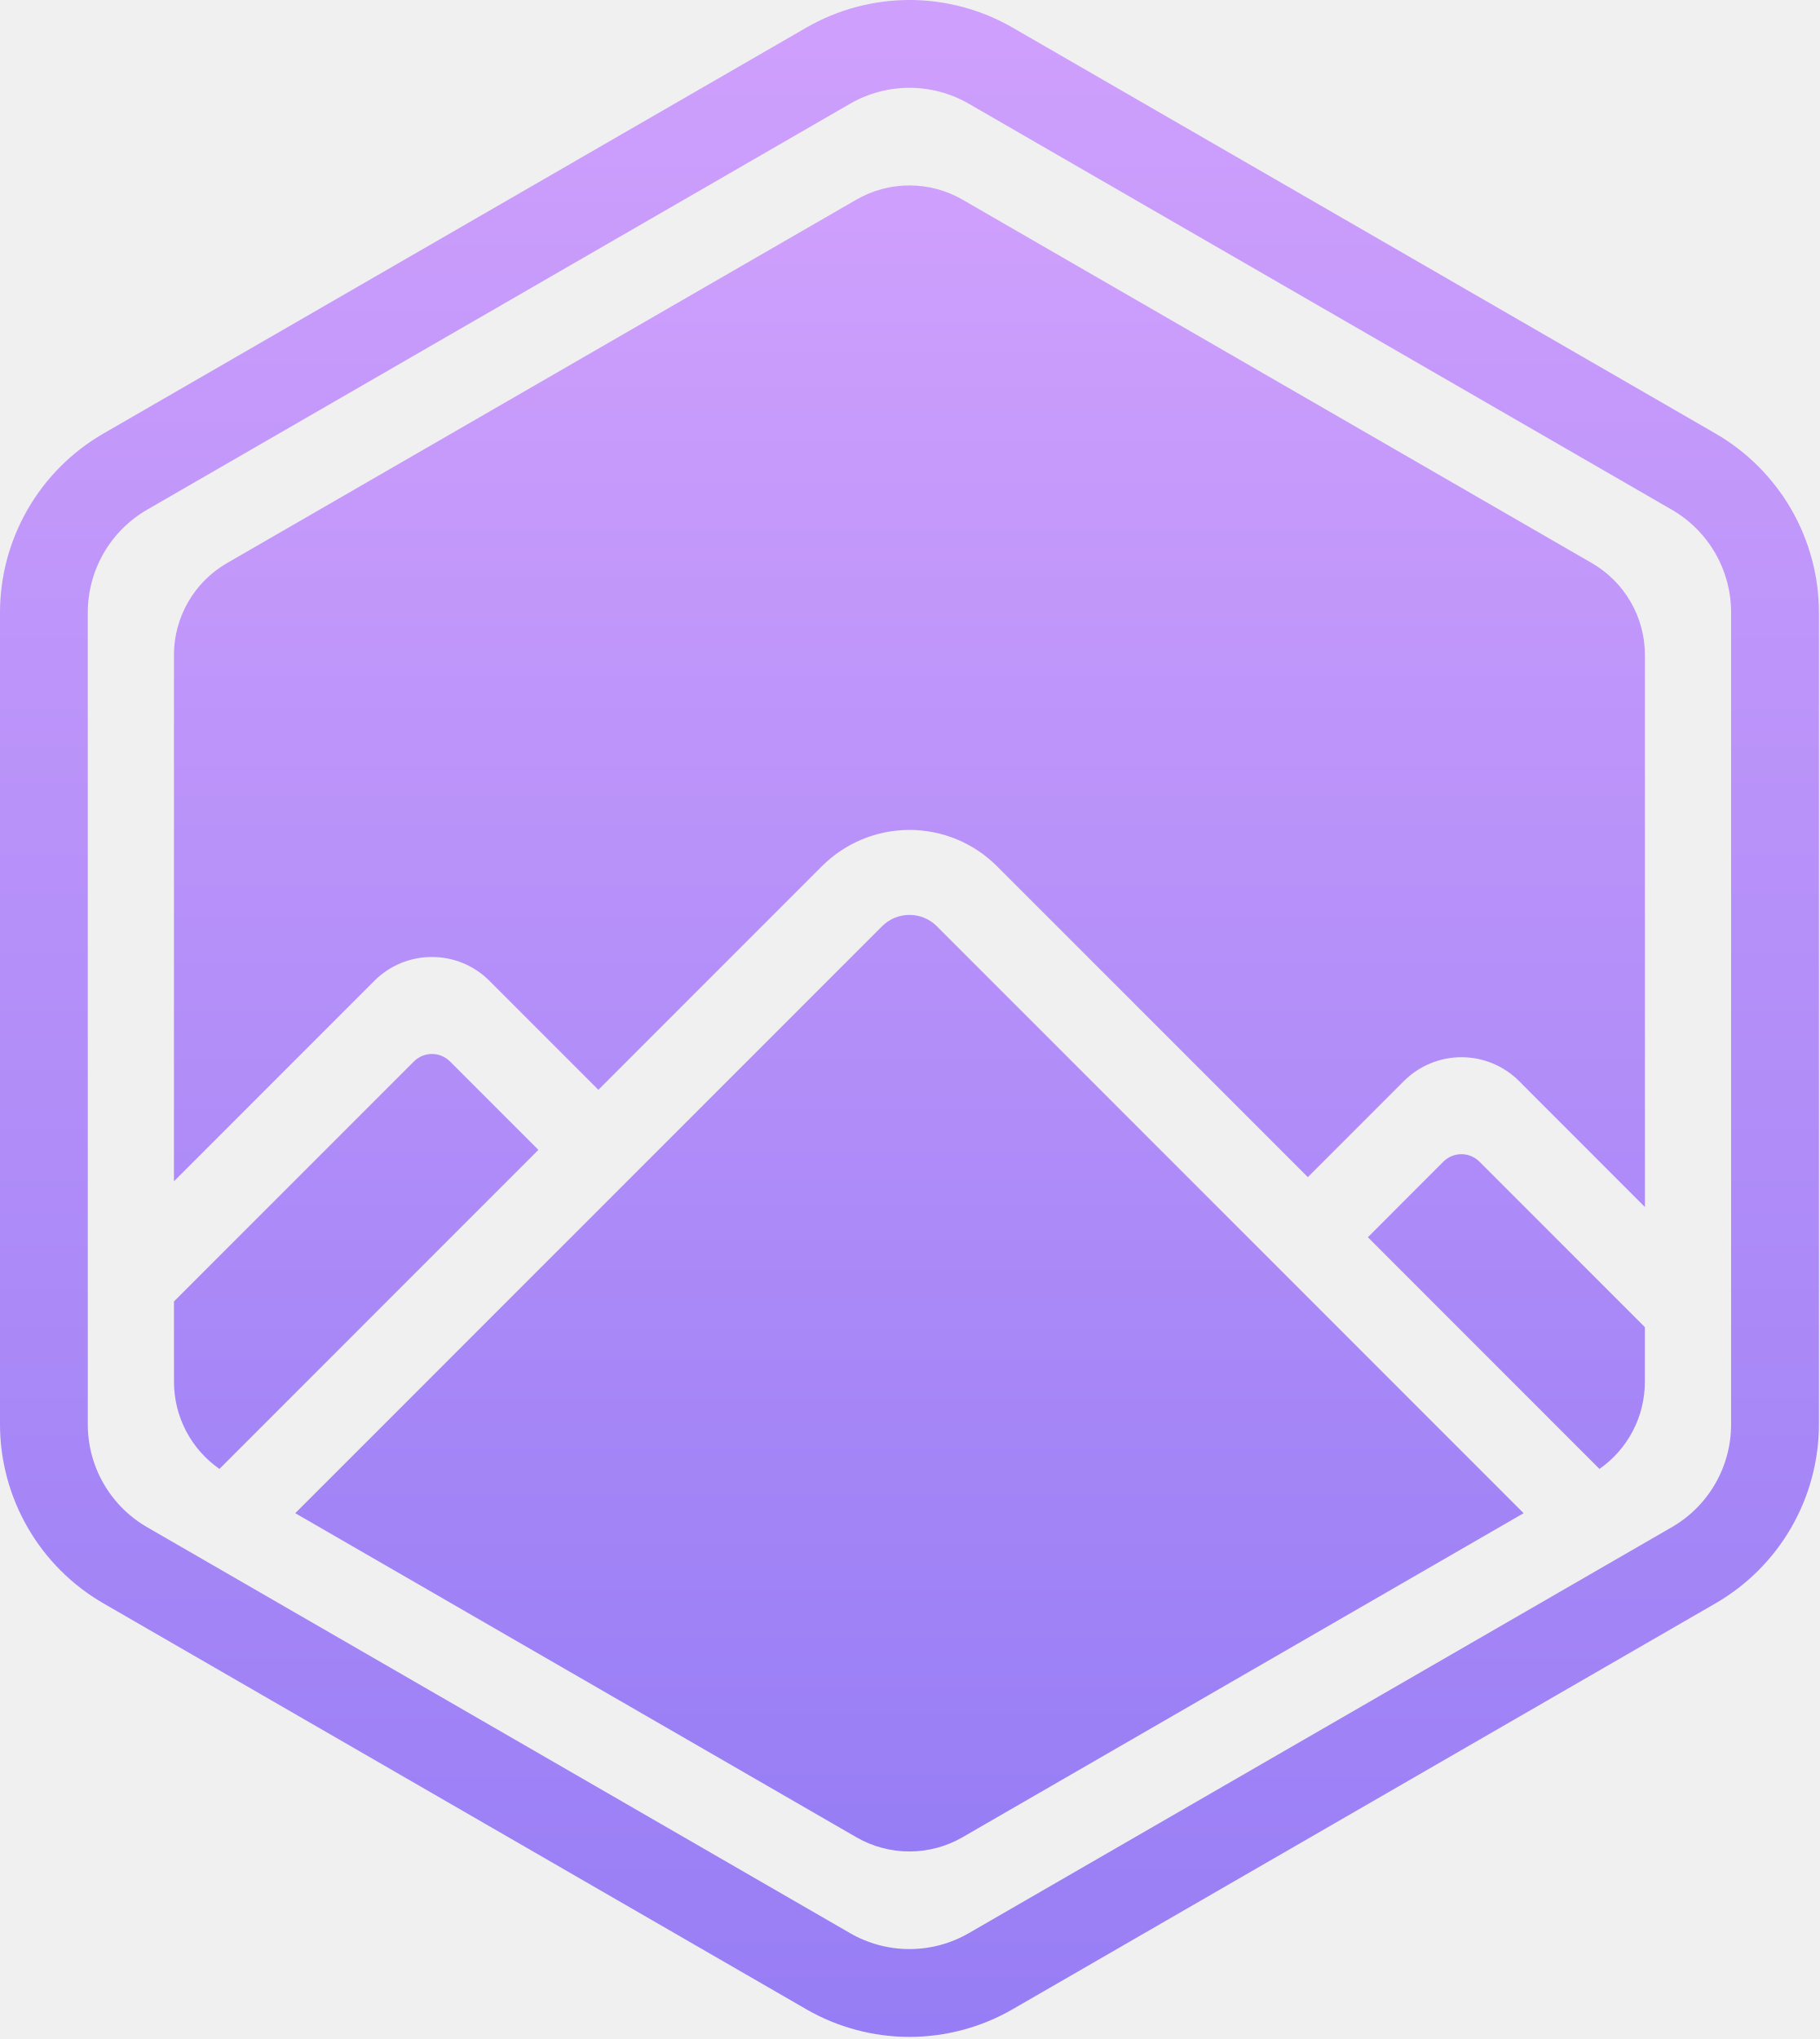
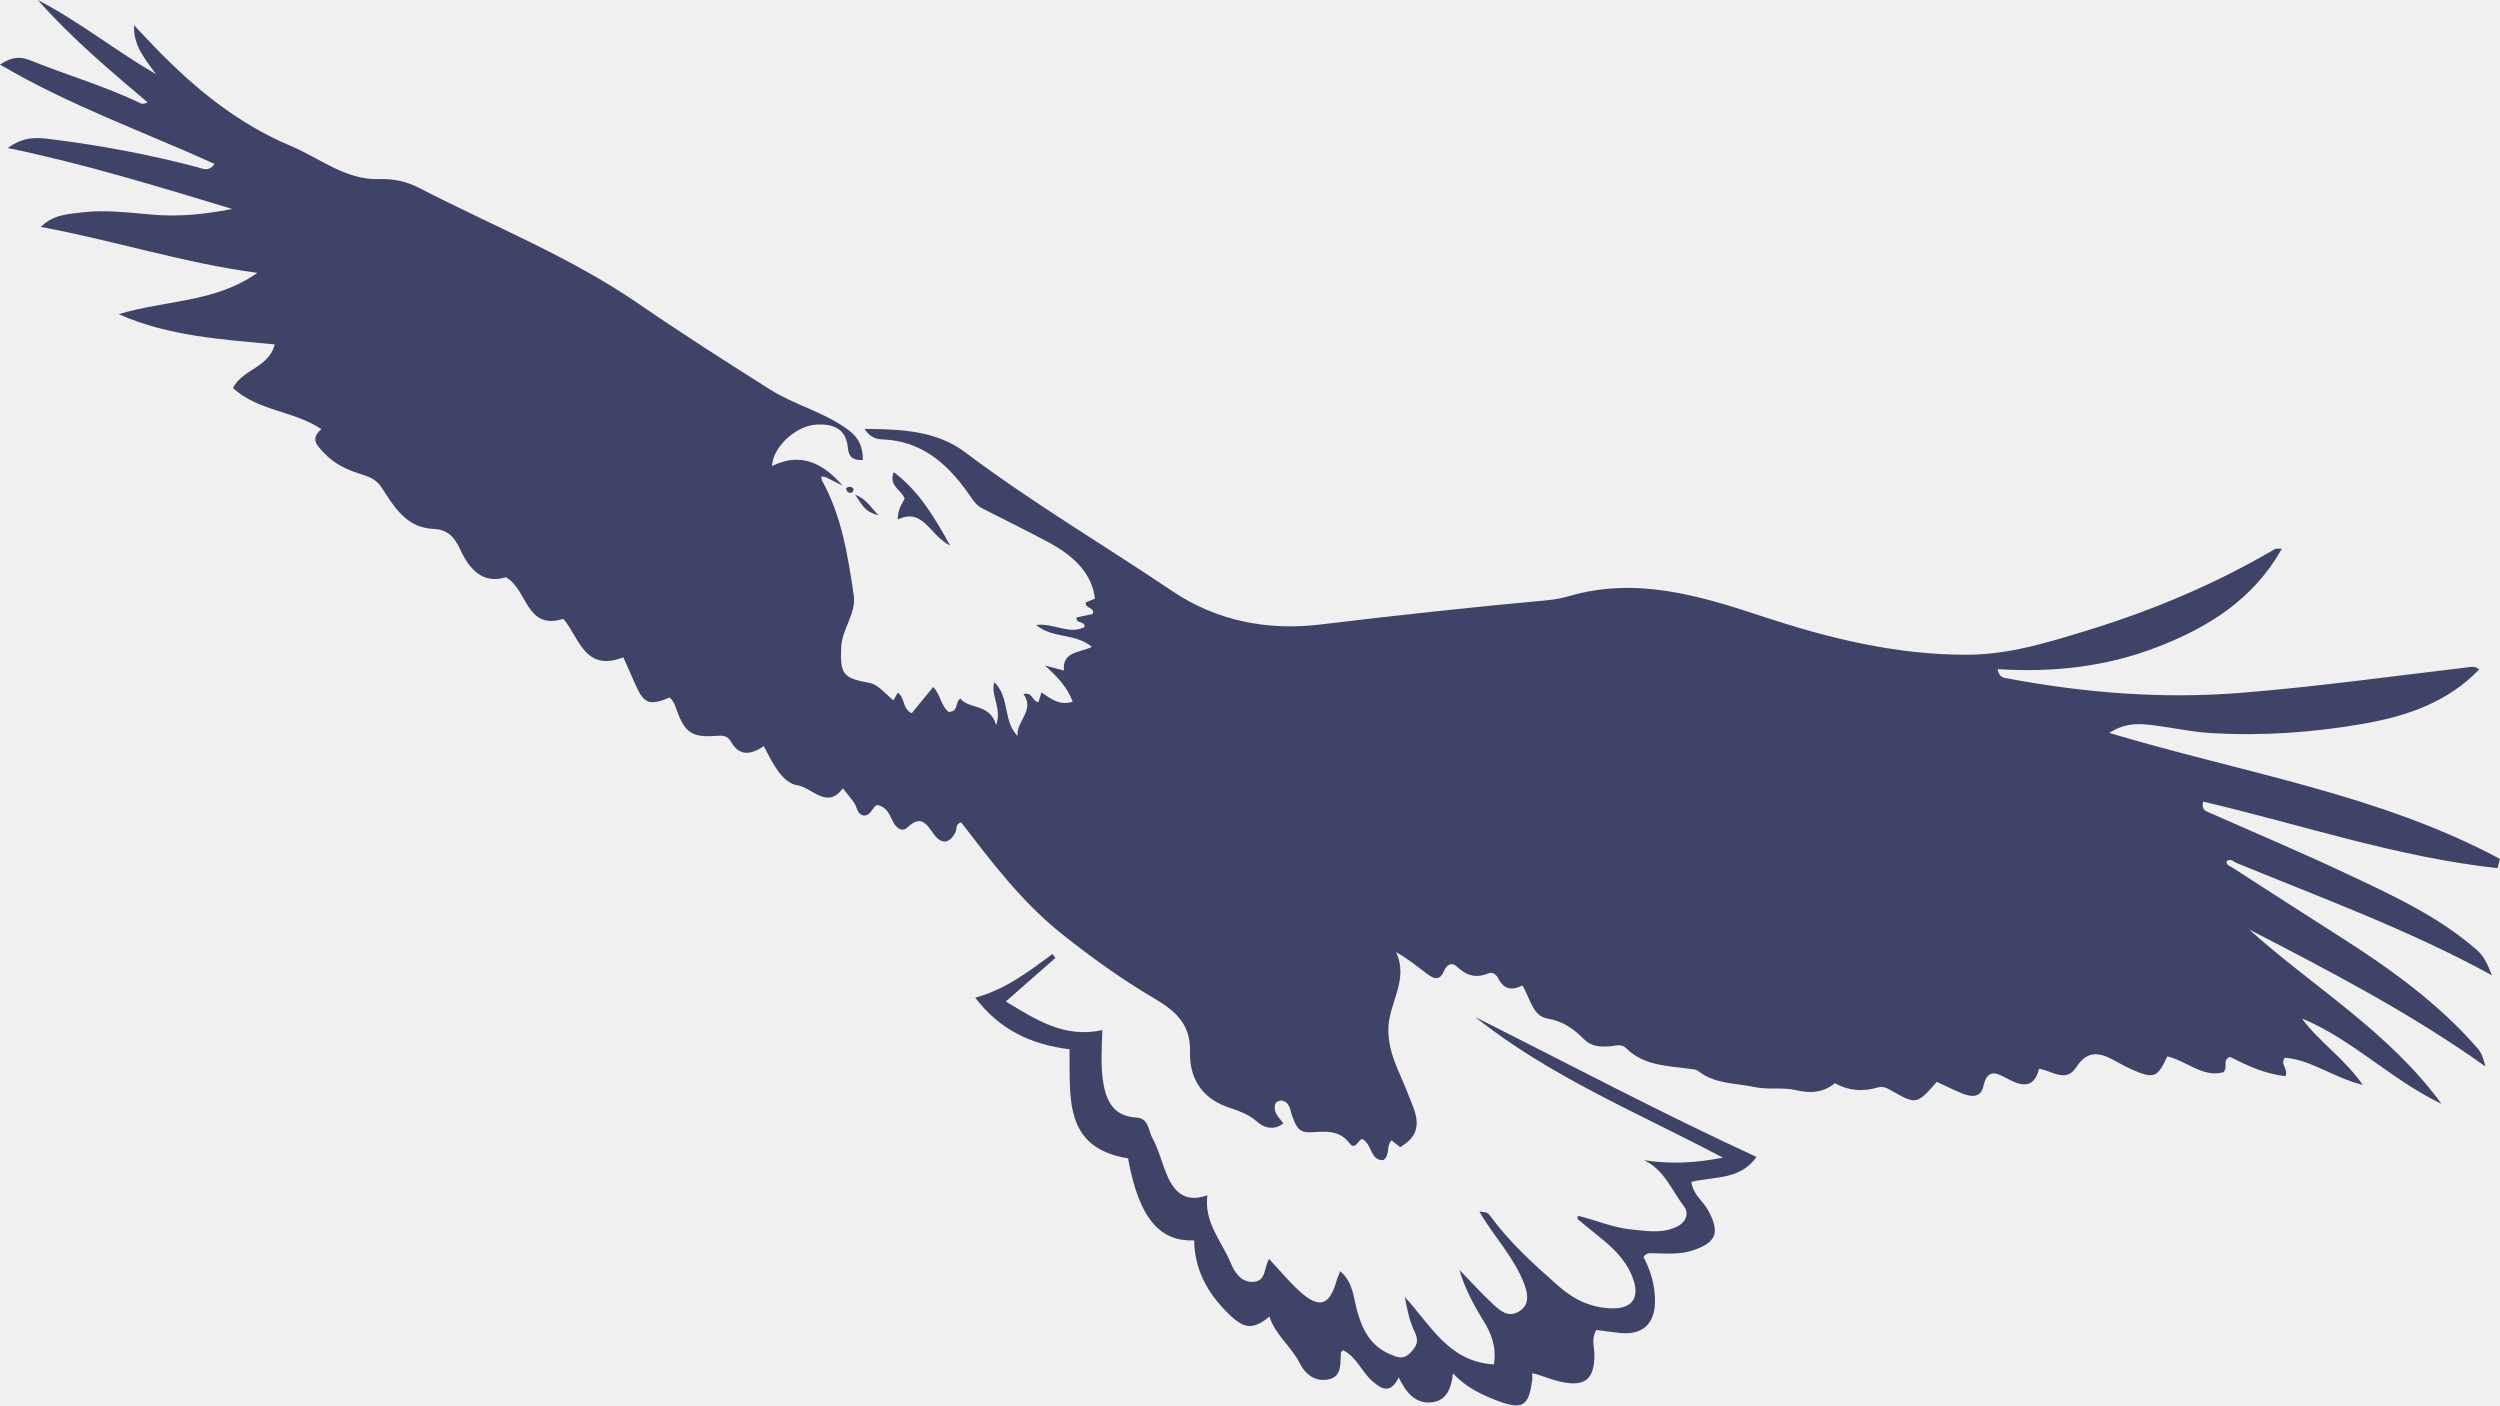
- <svg xmlns="http://www.w3.org/2000/svg" width="599" height="671" viewBox="0 0 599 671" fill="none">
-   <path d="M57.269 428.271V454.76C57.272 460.385 58.632 465.926 61.236 470.912C63.84 475.901 67.61 480.183 72.225 483.401L177.215 378.407L148.108 349.3C147.329 348.522 146.405 347.905 145.387 347.483C144.37 347.061 143.28 346.844 142.178 346.844C141.077 346.844 139.987 347.061 138.97 347.483C137.952 347.905 137.028 348.522 136.249 349.3L57.269 428.271Z" fill="url(#paint0_linear)" />
-   <path d="M142.169 314.932C145.689 314.923 149.176 315.61 152.427 316.959C155.679 318.306 158.63 320.286 161.111 322.78L196.965 358.634L270.579 285.02C278.214 277.397 288.563 273.115 299.352 273.115C310.141 273.115 320.49 277.397 328.125 285.02L430.482 387.377L462.118 355.741C467.146 350.725 473.955 347.908 481.06 347.908C488.161 347.908 494.973 350.725 499.999 355.741L541.438 397.214V215.56C541.438 209.426 539.823 203.401 536.753 198.089C533.686 192.777 529.275 188.366 523.963 185.299L316.824 65.705C311.512 62.638 305.483 61.023 299.349 61.023C293.214 61.023 287.187 62.638 281.874 65.705L74.732 185.299C69.42 188.366 65.008 192.777 61.941 198.089C58.873 203.401 57.258 209.426 57.257 215.56V388.735L123.216 322.777C125.699 320.28 128.653 318.3 131.906 316.956C135.16 315.61 138.648 314.92 142.169 314.932Z" fill="url(#paint1_linear)" />
-   <path d="M450.244 407.156L526.47 483.397C531.085 480.18 534.855 475.895 537.458 470.909C540.061 465.923 541.42 460.382 541.423 454.757V436.74L486.965 382.282C485.392 380.709 483.259 379.826 481.035 379.826C478.809 379.826 476.676 380.709 475.103 382.282L450.244 407.156Z" fill="url(#paint2_linear)" />
-   <path d="M308.358 304.802C305.968 302.416 302.732 301.078 299.356 301.078C295.981 301.078 292.744 302.416 290.355 304.802L97.181 497.965L281.871 604.603C287.184 607.67 293.211 609.285 299.346 609.285C305.48 609.285 311.509 607.67 316.821 604.603L501.511 497.965L308.358 304.802Z" fill="url(#paint3_linear)" />
-   <path d="M299.355 28.9C306.206 28.898 312.94 30.701 318.873 34.127L550.29 167.737C556.225 171.163 561.151 176.091 564.577 182.026C568.003 187.96 569.807 194.692 569.807 201.544V468.764C569.807 475.615 568.003 482.346 564.577 488.281C561.151 494.214 556.225 499.143 550.29 502.569L318.873 636.178C312.937 639.604 306.206 641.409 299.353 641.409C292.501 641.409 285.769 639.604 279.834 636.178L48.417 502.569C42.483 499.143 37.555 494.214 34.129 488.281C30.703 482.346 28.899 475.615 28.9 468.764V201.544C28.9 194.692 30.703 187.96 34.129 182.026C37.555 176.091 42.483 171.163 48.417 167.737L279.834 34.127C285.77 30.701 292.502 28.898 299.355 28.9ZM299.355 0C287.431 0.005 275.717 3.143 265.388 9.102L33.967 142.712C23.653 148.689 15.087 157.268 9.127 167.592C3.166 177.916 0.019 189.623 0 201.544V468.764C0.02 480.686 3.167 492.394 9.128 502.716C15.089 513.041 23.655 521.619 33.97 527.597L265.388 661.206C275.716 667.169 287.43 670.305 299.355 670.305C311.28 670.305 322.994 667.169 333.322 661.206L564.74 527.597C575.056 521.622 583.624 513.041 589.587 502.719C595.549 492.394 598.698 480.686 598.719 468.764V201.544C598.701 189.623 595.552 177.916 589.593 167.592C583.63 157.268 575.065 148.689 564.752 142.712L333.334 9.102C323.006 3.144 311.292 0.005 299.367 0H299.355Z" fill="url(#paint4_linear)" />
+ <svg xmlns="http://www.w3.org/2000/svg" width="772" height="434" viewBox="0 0 772 434" fill="none">
+   <g clip-path="url(#clip0_223_724)">
+     <path d="M19.666 8.449C16.926 5.719 14.255 2.912 11.675 0C24.469 6.638 35.712 15.681 48.163 22.911C44.938 18.284 41.142 14.335 41.4 7.797C43.972 10.509 46.502 13.263 49.125 15.926C61.005 27.984 73.93 38.411 89.811 45.07C98.832 48.853 106.669 55.656 117.193 55.306C121.578 55.16 125.644 56.064 129.51 58.066C152.14 69.785 175.952 79.215 197.126 93.759C210.465 102.921 224.112 111.643 237.798 120.282C245.457 125.117 254.532 127.235 261.956 132.752C265.397 135.308 266.411 138.099 266.465 142.043C263.226 142.226 262.079 140.935 261.842 138.383C261.281 132.334 257.366 130.806 252.003 131.126C245.886 131.491 238.606 137.945 238.407 143.913C247.407 139.455 254.272 143.16 260.198 149.978C258.427 149.083 256.656 148.188 254.883 147.296C254.445 147.241 254.009 147.183 253.573 147.125L253.825 148.358C259.952 159.376 261.813 171.62 263.638 183.801C264.485 189.456 259.992 194.139 259.757 199.931C259.421 208.221 260.298 209.402 268.607 210.91C271.268 211.392 273.473 214.393 275.922 216.269L277.209 213.914C279.505 215.397 278.593 218.861 281.537 220.238C283.651 217.66 285.79 215.051 288.174 212.142C290.371 214.326 290.604 218.044 292.913 219.824C296.103 219.832 294.781 216.968 296.545 215.716C299.418 219.195 305.594 217.097 307.626 223.903C309.448 218.453 305.828 214.868 307.034 210.666C311.861 215.246 309.677 222.628 314.208 227.278C313.786 222.629 319.721 219.348 316.031 214.327C318.891 213.621 318.786 216.599 320.668 216.865C320.941 215.957 321.233 214.984 321.583 213.816C324.554 215.822 327.286 218.01 331.244 216.665C329.545 212.061 326.275 208.753 322.654 205.504L328.532 207.056C328.063 201.13 333.162 201.673 337.181 199.752C332.089 195.433 325.124 197.305 319.954 192.994C325.485 192.319 330.2 196.113 334.931 193.615C335.036 191.523 332.259 192.832 332.405 190.682C334.029 190.336 335.685 189.984 337.397 189.619C338.281 187.476 334.98 188.034 335.277 186.033L338.122 184.866C337.195 177.213 331.914 171.768 323.456 167.272C316.8 163.732 310.037 160.426 303.334 156.991C300.948 155.768 299.814 153.411 298.342 151.402C291.903 142.616 284.133 136.149 272.598 135.699C270.744 135.627 268.748 135.197 266.957 132.438C278.368 132.537 289.16 132.974 298.06 139.677C318.619 155.162 340.766 168.23 362.07 182.57C375.706 191.749 391.453 194.816 407.717 192.849C431.046 190.029 454.397 187.5 477.795 185.355C480.102 185.144 482.422 184.689 484.649 184.044C505.248 178.082 524.621 183.864 543.903 190.237C564.627 197.086 585.61 202.283 607.655 202.179C620.503 202.118 632.525 198.359 644.565 194.671C664.792 188.476 684.193 180.298 702.473 169.562C702.901 169.311 703.573 169.478 704.65 169.424C695.805 185.179 681.855 193.76 666.007 199.875C650.27 205.948 633.82 207.71 616.856 206.628C617.372 209.406 618.929 209.313 620.136 209.539C643.891 213.979 667.664 215.894 691.957 213.95C715.406 212.073 738.642 208.818 761.962 206.085C763.069 205.955 764.229 205.519 765.55 206.754C755.817 216.869 743.264 221.111 730.118 223.441C714.426 226.222 698.509 227.313 682.555 226.362C677.154 226.041 671.804 224.881 666.423 224.166C661.72 223.541 656.966 222.708 651.336 226.319C692.637 238.705 734.624 245.205 772 265.239L771.251 268.085C740.245 264.723 710.576 254.609 680.334 247.533C679.901 249.561 680.587 250.198 681.516 250.61C695.844 256.969 710.299 263.057 724.478 269.734C738.612 276.391 752.9 282.89 764.852 293.351C766.942 295.181 768.052 297.431 769.516 301.163C743.403 286.91 716.697 277.223 690.475 266.413C689.565 265.886 688.702 265.048 687.575 265.96C687.498 267.152 688.457 267.384 689.201 267.81C700.079 274.804 710.922 281.854 721.844 288.78C737.658 298.811 752.845 309.613 765.21 323.888C766.41 325.273 766.969 327.215 767.489 329.316C744.462 312.878 719.524 299.931 694.493 286.993C714.278 304.776 737.594 318.485 753.934 340.857C738.368 333.443 726.456 320.958 710.829 314.495C716.038 321.667 723.648 326.533 729.64 335.025C720.273 332.661 713.67 327.245 705.583 326.635C703.939 328.714 706.732 329.965 705.77 332.304C699.607 331.716 693.938 329.049 688.597 326.366C686.103 327.454 688.153 329.425 686.606 331.084C680.282 332.902 675.256 327.578 669.258 326.218C666.21 332.858 665.091 333.265 658.126 330.172C656.887 329.622 655.684 328.983 654.499 328.323C649.738 325.673 645.253 323.182 641.1 329.627C638.029 334.394 633.783 330.765 629.678 330.006C627.97 336.812 623.587 335.135 619.5 332.881C615.81 330.847 613.576 330.518 612.447 335.504C611.614 339.181 608.571 338.721 605.859 337.625C603.191 336.548 600.615 335.241 598.1 334.081C591.808 341.163 591.785 341.203 583.664 336.538C582.382 335.802 581.214 335.402 579.835 335.811C575.078 337.221 570.671 336.781 566.613 334.491C563.026 337.398 559.271 337.739 554.37 336.598C550.486 335.693 546.077 336.592 541.711 335.667C535.831 334.423 529.598 334.786 524.527 330.806C523.673 330.136 522.854 330.213 521.905 330.075C514.98 329.071 507.65 329.191 502.179 323.701C500.643 322.159 498.881 322.993 497.21 323.098C494.251 323.285 491.523 323.297 489.129 320.901C486.015 317.785 482.71 315.338 477.854 314.53C473.315 313.775 472.535 308.342 470.122 304.304C467.263 305.81 464.536 305.769 462.773 302.315C462.154 301.103 461.099 299.957 459.491 300.617C455.793 302.137 452.787 301.257 449.948 298.546C448.213 296.888 446.715 297.967 445.925 299.826C444.455 303.284 442.441 302.058 440.441 300.541C437.565 298.36 434.757 296.088 431.099 294.014C435.193 302.68 428.669 309.875 428.714 318.08C428.755 325.458 432.194 331.059 434.586 337.281C436.918 343.343 440.658 349.343 432.38 354.247C431.713 353.719 430.743 352.951 429.751 352.166C427.889 353.854 429.406 356.616 427.2 358.247C423.107 358.437 423.894 353.655 420.739 351.749C419.684 351.523 418.502 355.39 416.828 353.142C413.381 348.518 408.706 349.542 404.124 349.657C400.869 349.738 400.026 347.219 399.095 344.826C398.352 342.914 398.465 340.367 395.777 339.854C395.195 339.743 394.046 340.252 393.873 340.733C392.927 343.354 394.915 345 396.296 346.889C393.43 349.258 390.166 348.174 388.272 346.452C385.431 343.867 381.893 342.873 378.74 341.732C370.41 338.718 367.254 332.079 367.474 324.696C367.741 315.737 362.185 311.708 356.227 308.188C346.202 302.264 336.849 295.537 327.768 288.296C315.507 278.519 306.194 266.126 296.778 253.931C294.978 254.479 295.55 255.954 295.083 256.916C293.3 260.586 290.638 260.883 288.255 257.461C286.073 254.325 284.313 251.608 280.234 255.493C278.411 257.23 276.553 255.426 275.66 253.547C274.643 251.407 273.846 249.202 270.901 248.575C269.386 249.086 269.094 251.818 266.766 251.851C264.57 251.447 264.719 249.266 263.769 247.909C262.783 246.5 261.651 245.194 260.258 243.431C255.38 250.091 250.756 243.181 246.257 242.502C241.562 241.794 238.489 235.588 235.886 230.394C232.042 233.003 228.366 233.745 225.735 229.045C224.661 227.128 223.111 227.083 221.271 227.23C213.853 227.821 211.491 226.329 209.007 219.372C208.477 217.889 208.041 216.438 206.782 215.411C200.438 217.995 198.832 217.356 196.15 211.225C194.992 208.579 193.811 205.944 192.49 202.965C180.548 207.669 178.902 196.91 173.973 191.102C162.3 194.714 163.056 182.098 156.216 178.255C149.215 180.428 144.964 175.943 142.093 169.629C140.41 165.926 138.208 163.5 133.982 163.341C125.617 163.026 121.809 156.738 117.979 150.74C116.457 148.357 114.504 147.342 112.02 146.599C107.523 145.254 103.284 143.379 100.013 139.814C98.054 137.679 95.591 135.667 99.242 132.508C90.596 126.781 79.708 126.959 71.94 119.818C74.893 113.967 83.043 113.559 84.843 106.361C68.494 104.802 52.036 103.847 36.668 97.019C50.907 92.662 66.372 93.516 79.454 84.261C56.817 81.242 35.15 74.255 12.639 70.081C16.289 66.312 20.907 66.108 25.28 65.587C32.646 64.709 40.005 65.693 47.35 66.309C55.448 66.989 63.454 66.144 71.698 64.526C49.137 57.714 26.75 50.761 2.433 45.703C7.439 41.987 11.674 42.478 15.696 42.978C30.918 44.872 45.982 47.68 60.824 51.59C62.626 52.065 64.37 53.205 66.252 50.618C44.198 40.605 21.533 32.615 0 19.934C3.892 17.325 6.549 17.499 9.394 18.65C20.702 23.225 32.473 26.611 43.491 31.939C43.965 32.168 44.591 32.08 45.593 31.608C36.723 24.125 27.885 16.638 19.666 8.449" fill="#3F4367" />
+     <path d="M392.005 406.547C386.669 410.961 383.913 410.2 379.113 405.444C372.746 399.136 368.916 391.987 368.75 383.027C358.976 383.443 351.88 377.445 348.343 357.694C328.246 354.473 330.516 338.768 330.272 324.014C318.693 322.607 308.757 318.142 301.156 308.087C310.349 305.598 317.641 300.043 325.001 294.61L325.914 295.81C321.038 300.092 316.161 304.373 310.596 309.258C319.863 314.826 328.546 320.674 340.406 318.093C340.218 323.962 339.77 329.545 340.825 335.093C341.919 340.847 344.524 344.76 350.919 345.098C354.748 345.301 354.602 349.127 355.83 351.359C357.868 355.063 358.816 359.349 360.537 363.251C362.794 368.368 366.353 371.481 372.834 369.082C371.767 377.574 377.239 383.261 380.003 389.9C381.18 392.728 383.157 396.148 387.184 395.827C390.978 395.525 390.308 391.489 391.888 388.75C395.123 392.223 397.901 395.609 401.091 398.547C407.3 404.266 410.546 403.307 412.746 395.436C412.994 394.549 413.406 393.708 413.856 392.552C417.866 395.926 417.913 400.565 419.051 404.693C420.658 410.523 423.155 415.554 429.113 418.131C431.356 419.1 433.258 419.993 435.437 417.805C437.432 415.8 438.304 414.195 436.851 411.262C435.245 408.021 434.545 404.332 433.81 400.525C441.712 408.996 447.247 420.546 461.319 421.316C462.202 415.859 460.43 411.611 457.995 407.693C454.93 402.764 452.301 397.68 450.636 392.113L450.577 392.052C454.072 395.644 457.443 399.368 461.108 402.776C463.192 404.713 465.64 406.894 468.864 405.098C472.397 403.131 471.844 399.625 470.803 396.803C467.64 388.228 461.121 381.684 456.827 374.109C459.281 374.434 459.367 374.371 460.276 375.61C466.264 383.773 473.734 390.48 481.259 397.136C486.068 401.39 491.639 403.998 498.075 404.019C504.232 404.04 506.351 400.525 504.249 394.755C501.27 386.579 494.046 382.378 487.967 377.1C487.54 376.729 486.893 376.58 487.239 375.423C492.745 376.722 498.06 379.128 503.812 379.665C508.23 380.078 512.522 380.922 517.01 379.165C520.78 377.689 521.71 374.675 519.943 372.403C516.239 367.641 514.052 361.323 507.67 358.246C515.549 359.53 523.29 359.195 532.048 357.482C505.514 343.482 478.512 332.391 455.593 314.087C484.233 328.467 512.542 343.496 542.408 357.264C537.333 364.479 529.235 363.259 522.313 364.961C522.749 368.939 526.034 370.962 527.621 374C531.034 380.534 530.141 383.542 523.063 386.019C518.921 387.468 514.616 387.088 510.345 386.991C509.38 386.969 508.41 386.866 507.499 388.18C509.76 392.348 511.139 397.065 511.06 402.06C510.952 408.935 507.069 412.316 500.256 411.627C497.786 411.377 495.331 410.983 493.003 410.673C491.26 413.382 492.378 415.926 492.363 418.391C492.318 425.876 489.501 428.281 482.194 426.741C479.552 426.184 477.014 425.139 474.426 424.319C473.987 424.241 473.55 424.161 473.113 424.08L473.218 425.443C472.189 434.361 470.245 435.588 462.032 432.412C457.342 430.598 452.815 428.474 448.666 424.106C448.206 428.766 446.646 432.388 442.445 432.996C437.37 433.731 434.325 430.35 431.927 425.355C429.414 430.379 426.909 429.189 423.841 426.549C420.47 423.649 418.963 419.036 414.758 416.952C414.497 417.231 414.087 417.462 414.067 417.723C413.817 420.959 414.508 425.02 410.308 425.936C406.359 426.798 403.218 424.653 401.357 420.958C398.765 415.811 393.811 412.253 392.004 406.547" fill="#3F4367" />
+     <path d="M293.415 168.485C286.995 165.292 285.171 156.625 277.229 160.43C277.255 157.252 278.431 155.771 279.344 153.996C278.53 151.373 274.27 150.06 275.992 145.803C283.48 151.412 288.192 159.006 293.415 168.485L293.415 168.485Z" fill="#3F4367" />
+     <path d="M271.241 159.093C266.82 158.049 266.101 155.61 264.049 152.725C267.527 154.164 268.615 156.311 271.241 159.093Z" fill="#3F4367" />
+     <path d="M261.261 150.769C262.067 150.146 262.903 150.119 263.54 150.947C263.68 151.129 263.351 152.025 263.091 152.103C262.016 152.426 261.444 151.807 261.261 150.769H261.261Z" fill="#3F4367" />
+     <path d="M450.636 392.112L450.416 391.99L450.579 392.055L450.636 392.112Z" fill="#3F4367" />
+   </g>
  <defs>
-     <linearGradient id="paint0_linear" x1="299.348" y1="68.15" x2="299.348" y2="959.078" gradientUnits="userSpaceOnUse">
-       <stop offset="0.004" stop-color="#CE9FFC" />
-       <stop offset="1" stop-color="#7367F0" />
-     </linearGradient>
-     <linearGradient id="paint1_linear" x1="299.348" y1="68.15" x2="299.348" y2="959.078" gradientUnits="userSpaceOnUse">
-       <stop offset="0.004" stop-color="#CE9FFC" />
-       <stop offset="1" stop-color="#7367F0" />
-     </linearGradient>
-     <linearGradient id="paint2_linear" x1="299.348" y1="68.15" x2="299.348" y2="959.078" gradientUnits="userSpaceOnUse">
-       <stop offset="0.004" stop-color="#CE9FFC" />
-       <stop offset="1" stop-color="#7367F0" />
-     </linearGradient>
-     <linearGradient id="paint3_linear" x1="299.348" y1="68.15" x2="299.348" y2="959.078" gradientUnits="userSpaceOnUse">
-       <stop offset="0.004" stop-color="#CE9FFC" />
-       <stop offset="1" stop-color="#7367F0" />
-     </linearGradient>
-     <linearGradient id="paint4_linear" x1="299.359" y1="8.714" x2="299.359" y2="1097.96" gradientUnits="userSpaceOnUse">
-       <stop offset="0.004" stop-color="#CE9FFC" />
-       <stop offset="1" stop-color="#7367F0" />
-     </linearGradient>
+     <clipPath id="clip0_223_724">
+       <rect width="772" height="434" fill="white" />
+     </clipPath>
  </defs>
</svg>
